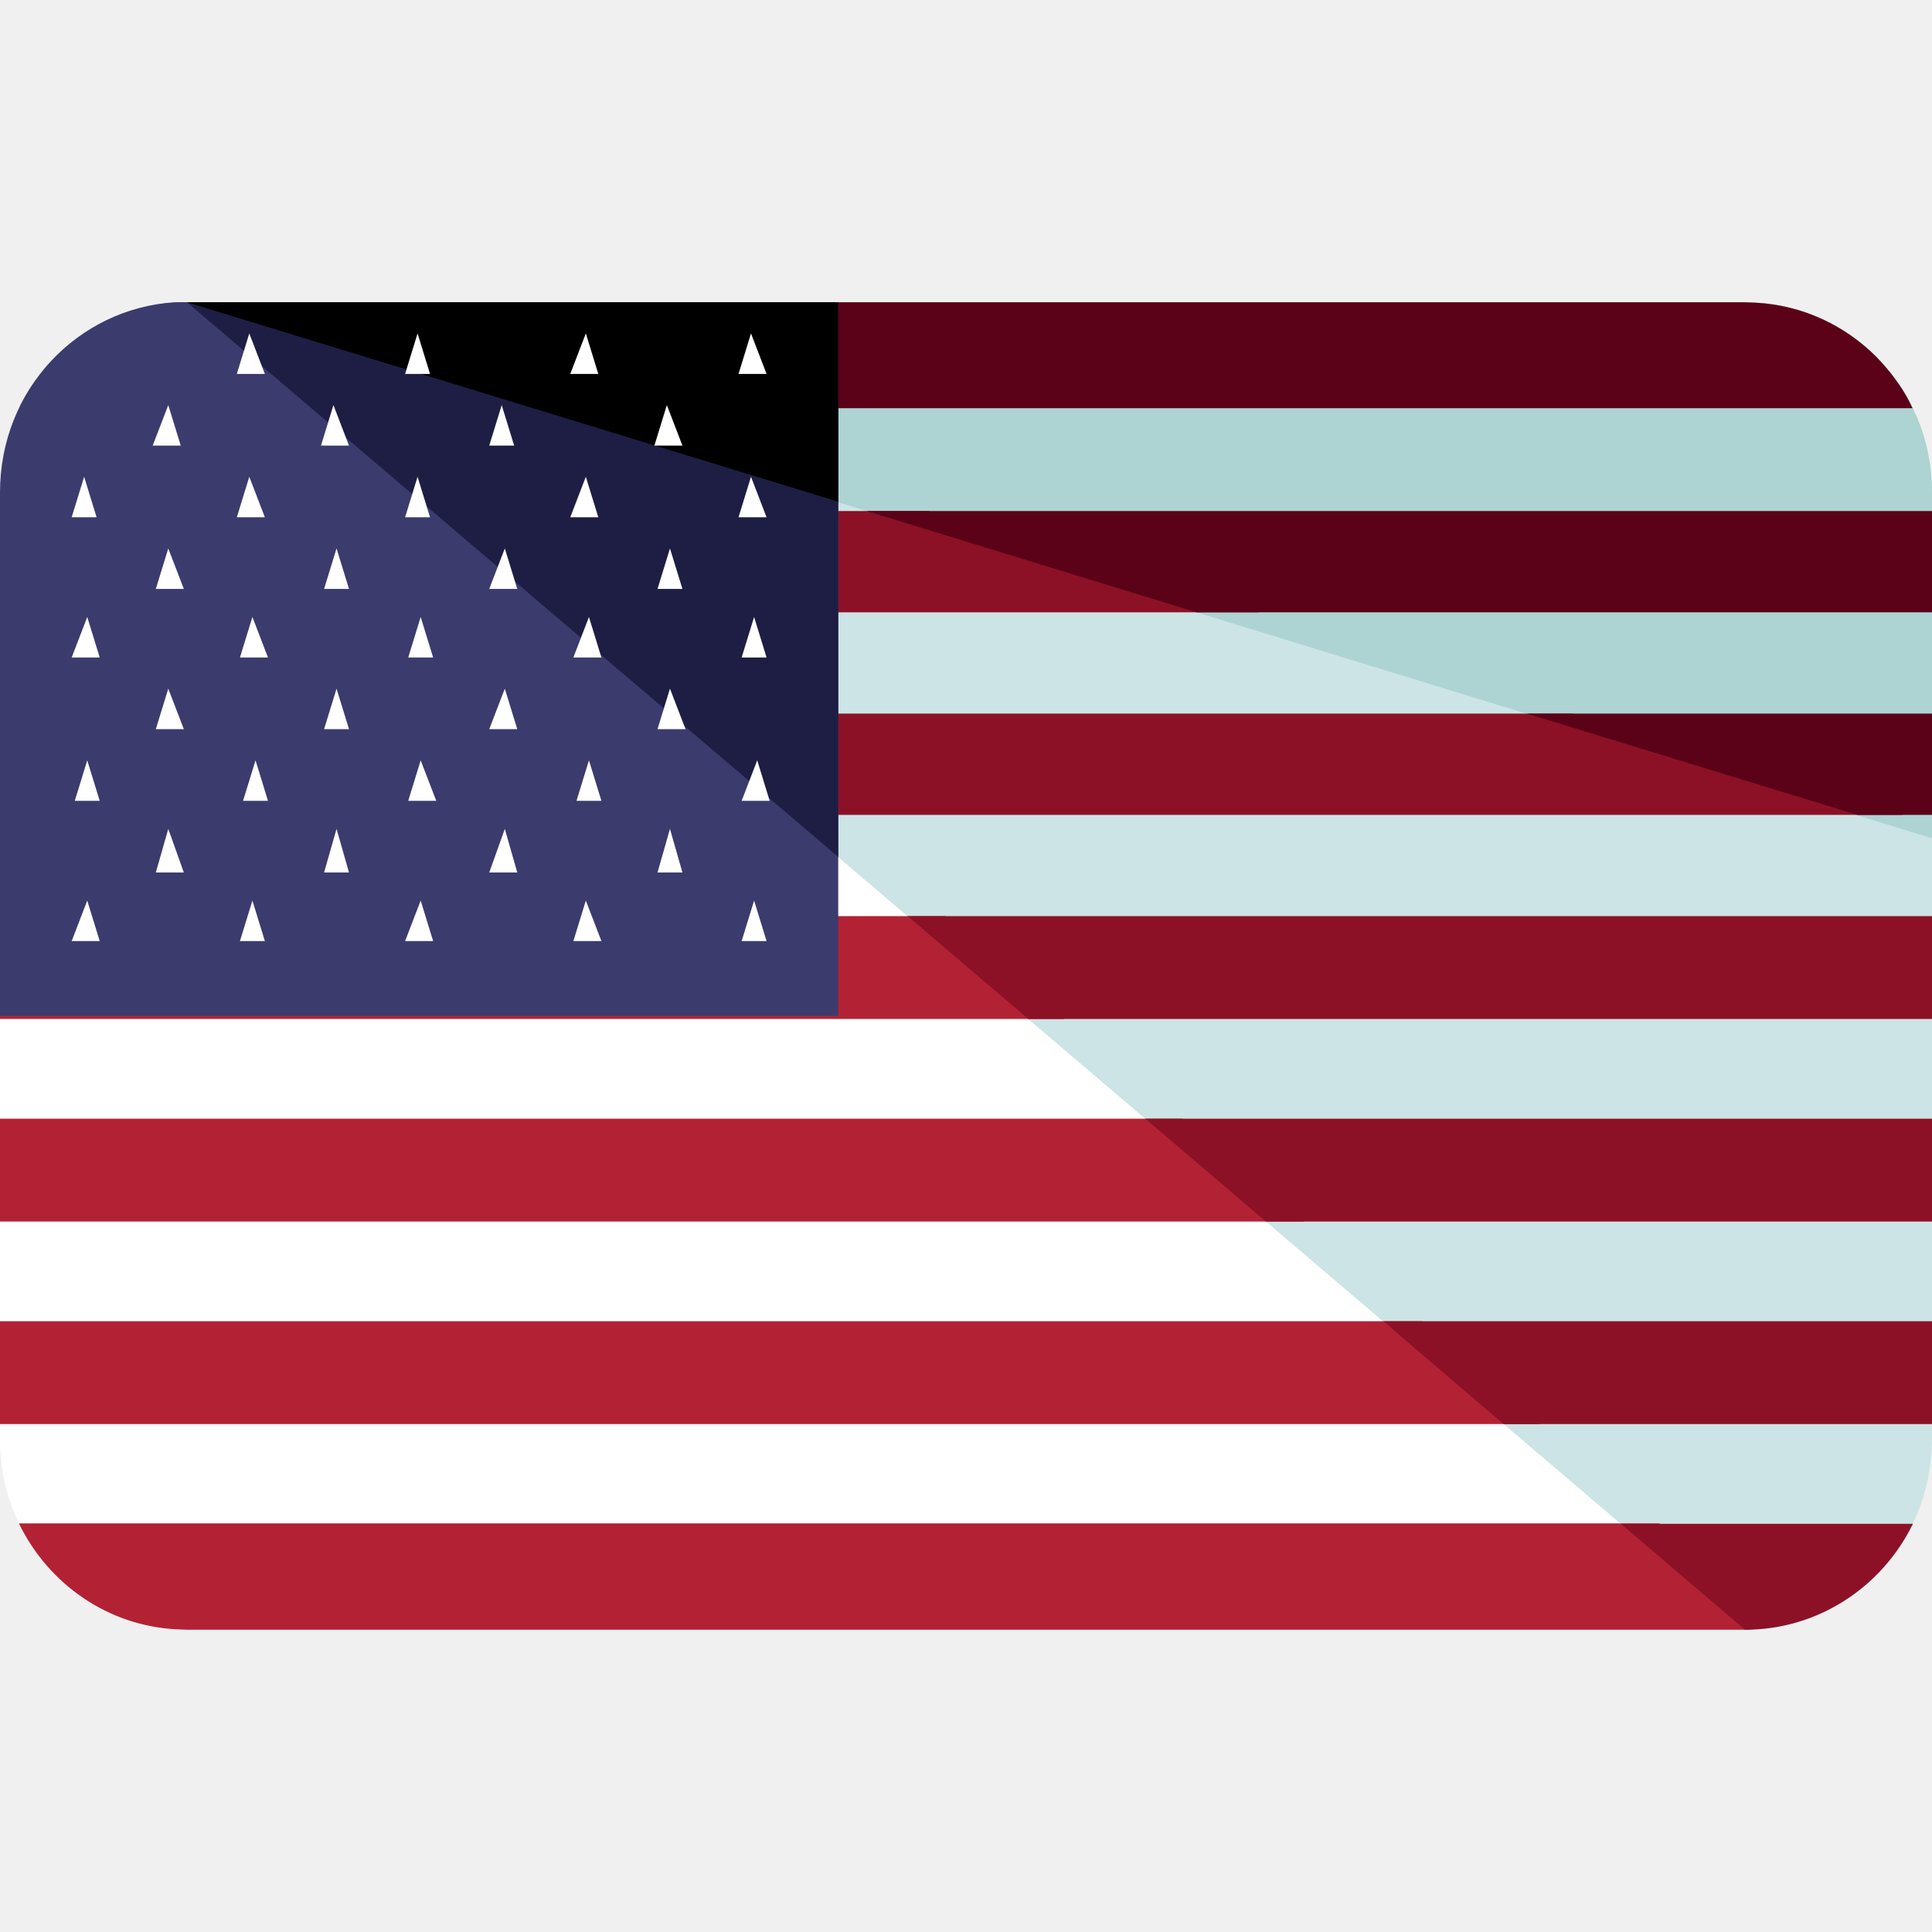
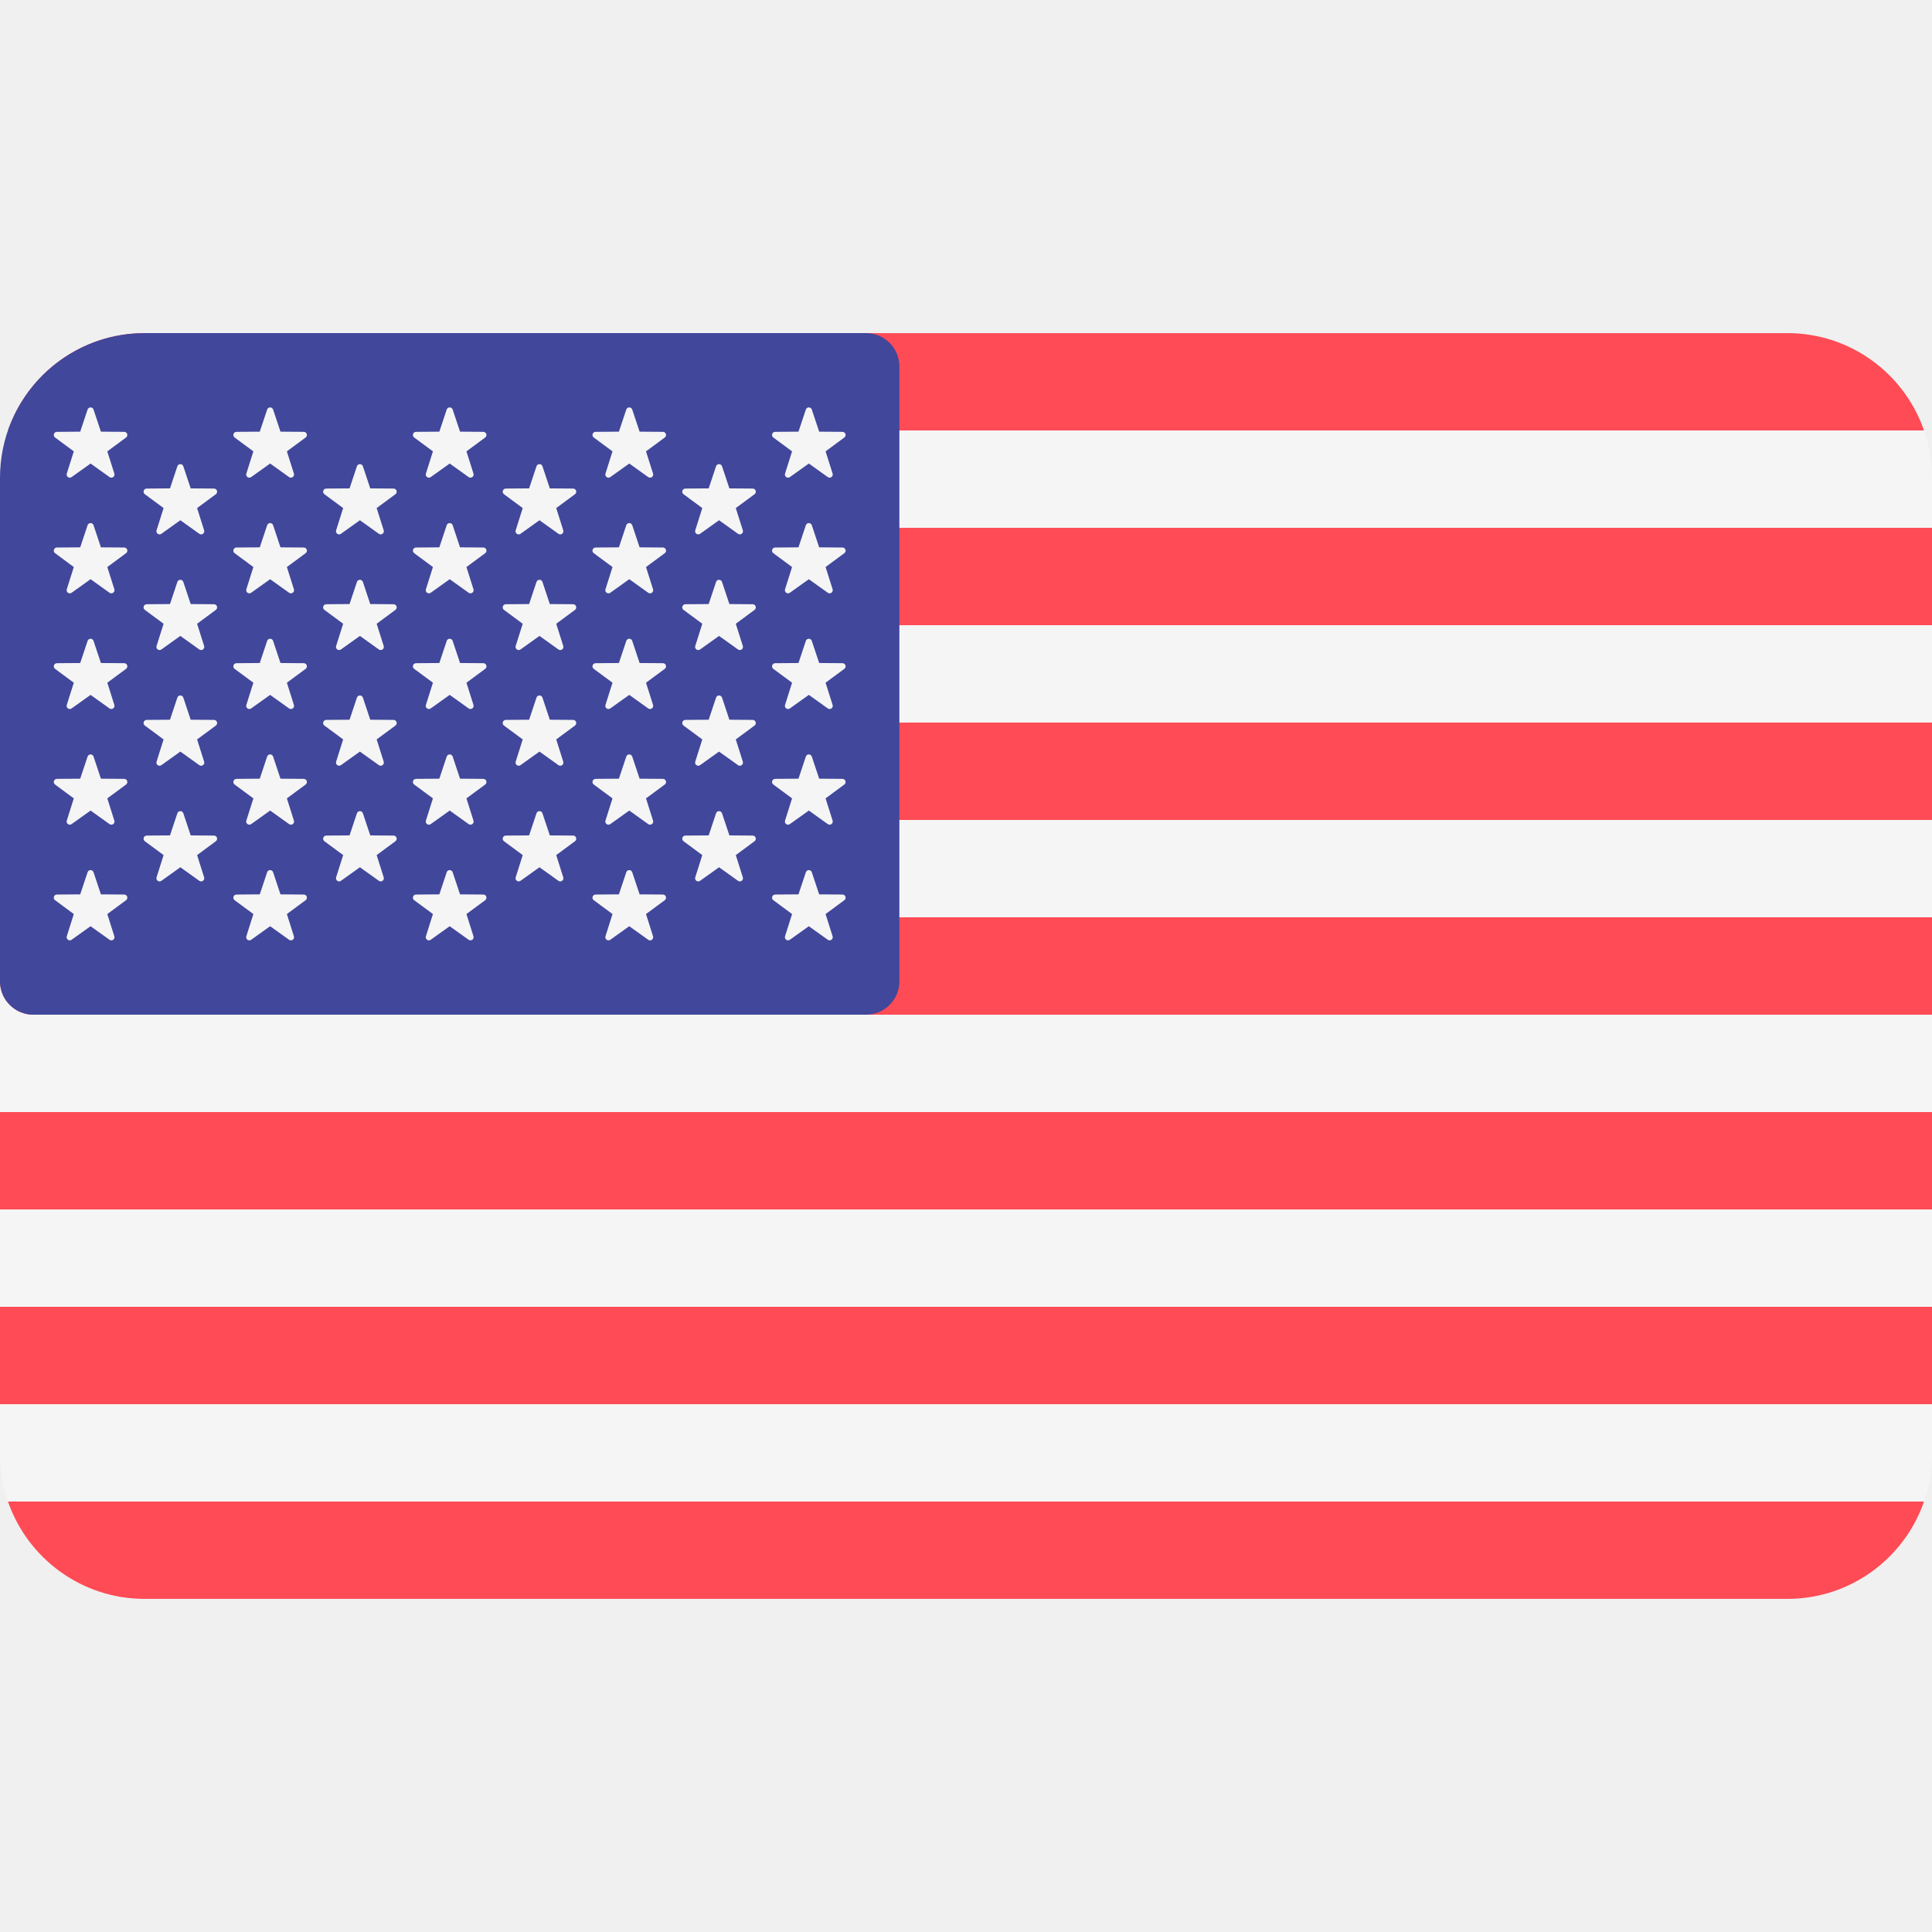
- <svg xmlns="http://www.w3.org/2000/svg" height="800px" width="800px" version="1.1" id="Layer_1" viewBox="0 0 496 496" xml:space="preserve">
-   <path style="fill:#FFFFFF;" d="M496,369.6c0,27.2-21.6,48.8-48,48.8H48c-26.4,0-48-21.6-48-48.8V126.4c0-27.2,21.6-43.8,48-43.8h400  c26.4,0,48,16.6,48,43.8V369.6z" />
-   <path style="fill:#CCE4E5;" d="M448,77.6H48l400,340.8c26.4,0,48-21.6,48-48.8V126.4C496,99.2,474.4,77.6,448,77.6z" />
-   <path style="fill:#AED3D3;" d="M448,77.6H48l448,137.6v-88.8C496,99.2,474.4,77.6,448,77.6z" />
+ <svg xmlns="http://www.w3.org/2000/svg" version="1.1" id="Layer_1" viewBox="0 0 512 512" xml:space="preserve">
+   <path style="fill:#F5F5F5;" d="M473.655,88.276H38.345C17.167,88.276,0,105.443,0,126.621V385.38  c0,21.177,17.167,38.345,38.345,38.345h435.31c21.177,0,38.345-17.167,38.345-38.345V126.621  C512,105.443,494.833,88.276,473.655,88.276z" />
  <g>
-     <path style="fill:#B22234;" d="M4.9,391.2c7.5,15.4,22.7,26.2,40.5,27.1c0.9,0,1.7,0.1,2.6,0.1h400.3c0,0,3.5-0.3,4.6-0.7   c1.7-0.6,1.9-2,0.6-3.1l-0.4-0.4L426,391.1H4.9V391.2z" />
-     <polygon style="fill:#B22234;" points="120.9,131.2 0,131.2 0,157.2 151.4,157.2  " />
-     <polygon style="fill:#B22234;" points="181.9,183.2 0,183.2 0,209.2 212.5,209.2  " />
-     <polygon style="fill:#B22234;" points="242.8,235.2 0,235.2 0,261.6 273.2,261.6  " />
-     <polygon style="fill:#B22234;" points="303.6,287.2 0,287.2 0,313.6 334.8,313.6  " />
-     <polygon style="fill:#B22234;" points="373.4,346.3 365,339.2 0,339.2 0,365.6 395.6,365.6  " />
+     <path style="fill:#FF4B55;" d="M2.109,114.08H509.89c-5.196-15.017-19.452-25.804-36.235-25.804H38.345   C21.561,88.276,7.306,99.063,2.109,114.08z" />
+     <rect y="191.49" style="fill:#FF4B55;" width="512" height="25.803" />
+     <rect y="139.88" style="fill:#FF4B55;" width="512" height="25.803" />
+     <path style="fill:#FF4B55;" d="M0,260.074c0,4.875,3.953,8.828,8.828,8.828H512v-25.804H0V260.074z" />
+     <rect y="346.32" style="fill:#FF4B55;" width="512" height="25.804" />
+     <path style="fill:#FF4B55;" d="M509.891,397.92H2.109c5.197,15.017,19.453,25.804,36.236,25.804h435.31   C490.439,423.724,504.694,412.937,509.891,397.92z" />
+     <rect y="294.71" style="fill:#FF4B55;" width="512" height="25.803" />
  </g>
-   <path style="fill:#FFFFFF;" d="M48,418.4c-0.9,0-1.7,0-2.6-0.1C46.3,418.4,47.1,418.4,48,418.4z" />
+   <path style="fill:#41479B;" d="M8.828,268.902h220.69c4.875,0,8.828-3.953,8.828-8.828V97.103c0-4.876-3.953-8.828-8.828-8.828  H38.345C17.167,88.276,0,105.443,0,126.621v133.453C0,264.95,3.953,268.902,8.828,268.902z" />
  <g>
-     <polygon style="fill:#8C1126;" points="238.4,131.2 110.9,131.2 141.4,157.2 323.2,157.2  " />
-     <polygon style="fill:#8C1126;" points="202.5,209.2 488.5,209.2 403.8,183.2 171.9,183.2  " />
-     <polygon style="fill:#8C1126;" points="264,261.6 496,261.6 496,235.2 233,235.2  " />
-     <polygon style="fill:#8C1126;" points="325,313.6 496,313.6 496,287.2 294,287.2  " />
-     <polygon style="fill:#8C1126;" points="363.4,346.3 386,365.6 496,365.6 496,339.2 355.2,339.2  " />
-   </g>
-   <g>
-     <polygon style="fill:#5B0218;" points="222.5,131.2 286,150.7 307.2,157.2 496,157.2 496,131.2  " />
-     <polygon style="fill:#5B0218;" points="392,183.2 476.8,209.2 496,209.2 496,183.2  " />
-     <path style="fill:#5B0218;" d="M486.4,97.1c-1.4-1.9-2.9-3.6-4.5-5.3c-8.1-8.2-19.1-13.5-31.3-14.1c-0.8,0-1.7-0.1-2.5-0.1l0,0H48   c-13.1,0-25.5,5.9-34.4,14.7c-3.5,3.7-6.5,7.9-8.7,12.5h75h56.6H491C489.8,102.1,488.2,99.5,486.4,97.1z" />
-   </g>
-   <path style="fill:#8C1126;" d="M491.1,391.2h-75l31.9,27.2C466.8,418.4,483.2,407.4,491.1,391.2z" />
-   <path style="fill:#3C3B6E;" d="M0,126.4v134.4h215.2V77.6H44.8C20,79.2,0,100,0,126.4z" />
-   <polygon style="fill:#1E1E44;" points="215.2,220 215.2,77.6 48,77.6 " />
-   <polygon points="215.2,128.8 215.2,77.6 48,77.6 " />
-   <g>
-     <polygon style="fill:#FFFFFF;" points="60.8,96 64,85.6 68,96  " />
-     <polygon style="fill:#FFFFFF;" points="104,96 107.2,85.6 110.4,96  " />
-     <polygon style="fill:#FFFFFF;" points="146.4,96 150.4,85.6 153.6,96  " />
-     <polygon style="fill:#FFFFFF;" points="189.6,96 192.8,85.6 196.8,96  " />
-     <polygon style="fill:#FFFFFF;" points="39.2,114.4 43.2,104 46.4,114.4  " />
-     <polygon style="fill:#FFFFFF;" points="82.4,114.4 85.6,104 89.6,114.4  " />
-     <polygon style="fill:#FFFFFF;" points="125.6,114.4 128.8,104 132,114.4  " />
-     <polygon style="fill:#FFFFFF;" points="168,114.4 171.2,104 175.2,114.4  " />
-     <polygon style="fill:#FFFFFF;" points="18.4,132.8 21.6,122.4 24.8,132.8  " />
-     <polygon style="fill:#FFFFFF;" points="60.8,132.8 64,122.4 68,132.8  " />
-     <polygon style="fill:#FFFFFF;" points="104,132.8 107.2,122.4 110.4,132.8  " />
-     <polygon style="fill:#FFFFFF;" points="146.4,132.8 150.4,122.4 153.6,132.8  " />
-     <polygon style="fill:#FFFFFF;" points="189.6,132.8 192.8,122.4 196.8,132.8  " />
-     <polygon style="fill:#FFFFFF;" points="40,151.2 43.2,140.8 47.2,151.2  " />
-     <polygon style="fill:#FFFFFF;" points="83.2,151.2 86.4,140.8 89.6,151.2  " />
-     <polygon style="fill:#FFFFFF;" points="125.6,151.2 129.6,140.8 132.8,151.2  " />
-     <polygon style="fill:#FFFFFF;" points="168.8,151.2 172,140.8 175.2,151.2  " />
-     <polygon style="fill:#FFFFFF;" points="18.4,168.8 22.4,158.4 25.6,168.8  " />
-     <polygon style="fill:#FFFFFF;" points="61.6,168.8 64.8,158.4 68.8,168.8  " />
-     <polygon style="fill:#FFFFFF;" points="104.8,168.8 108,158.4 111.2,168.8  " />
-     <polygon style="fill:#FFFFFF;" points="147.2,168.8 151.2,158.4 154.4,168.8  " />
-     <polygon style="fill:#FFFFFF;" points="190.4,168.8 193.6,158.4 196.8,168.8  " />
-     <polygon style="fill:#FFFFFF;" points="40,187.2 43.2,176.8 47.2,187.2  " />
-     <polygon style="fill:#FFFFFF;" points="83.2,187.2 86.4,176.8 89.6,187.2  " />
-     <polygon style="fill:#FFFFFF;" points="125.6,187.2 129.6,176.8 132.8,187.2  " />
-     <polygon style="fill:#FFFFFF;" points="168.8,187.2 172,176.8 176,187.2  " />
-     <polygon style="fill:#FFFFFF;" points="19.2,205.6 22.4,195.2 25.6,205.6  " />
-     <polygon style="fill:#FFFFFF;" points="62.4,205.6 65.6,195.2 68.8,205.6  " />
-     <polygon style="fill:#FFFFFF;" points="104.8,205.6 108,195.2 112,205.6  " />
-     <polygon style="fill:#FFFFFF;" points="148,205.6 151.2,195.2 154.4,205.6  " />
-     <polygon style="fill:#FFFFFF;" points="190.4,205.6 194.4,195.2 197.6,205.6  " />
-     <polygon style="fill:#FFFFFF;" points="40,224 43.2,212.8 47.2,224  " />
-     <polygon style="fill:#FFFFFF;" points="83.2,224 86.4,212.8 89.6,224  " />
-     <polygon style="fill:#FFFFFF;" points="125.6,224 129.6,212.8 132.8,224  " />
-     <polygon style="fill:#FFFFFF;" points="168.8,224 172,212.8 175.2,224  " />
-     <polygon style="fill:#FFFFFF;" points="18.4,241.6 22.4,231.2 25.6,241.6  " />
-     <polygon style="fill:#FFFFFF;" points="61.6,241.6 64.8,231.2 68,241.6  " />
-     <polygon style="fill:#FFFFFF;" points="104,241.6 108,231.2 111.2,241.6  " />
-     <polygon style="fill:#FFFFFF;" points="147.2,241.6 150.4,231.2 154.4,241.6  " />
-     <polygon style="fill:#FFFFFF;" points="190.4,241.6 193.6,231.2 196.8,241.6  " />
+     <path style="fill:#F5F5F5;" d="M24.789,108.537l1.954,5.86l6.177,0.047c0.8,0.007,1.131,1.027,0.488,1.502l-4.969,3.669   l1.864,5.889c0.242,0.762-0.627,1.394-1.278,0.928L24,122.841l-5.025,3.592c-0.651,0.466-1.518-0.166-1.278-0.928l1.864-5.889   l-4.969-3.669c-0.643-0.476-0.312-1.496,0.488-1.502l6.177-0.047l1.954-5.86C23.463,107.778,24.535,107.778,24.789,108.537z" />
+     <path style="fill:#F5F5F5;" d="M24.789,139.191l1.954,5.86l6.177,0.047c0.8,0.007,1.131,1.026,0.488,1.502l-4.969,3.67l1.864,5.889   c0.242,0.762-0.627,1.394-1.278,0.928L24,153.496l-5.025,3.592c-0.651,0.465-1.518-0.166-1.278-0.928l1.864-5.889l-4.969-3.67   c-0.643-0.476-0.312-1.495,0.488-1.502l6.177-0.047l1.954-5.86C23.463,138.433,24.535,138.433,24.789,139.191z" />
+     <path style="fill:#F5F5F5;" d="M24.789,169.846l1.954,5.86l6.177,0.047c0.8,0.007,1.131,1.026,0.488,1.502l-4.969,3.67l1.864,5.889   c0.242,0.762-0.627,1.394-1.278,0.928L24,184.151l-5.025,3.592c-0.651,0.465-1.518-0.165-1.278-0.928l1.864-5.889l-4.969-3.67   c-0.643-0.476-0.312-1.495,0.488-1.502l6.177-0.047l1.954-5.86C23.463,169.087,24.535,169.087,24.789,169.846z" />
+     <path style="fill:#F5F5F5;" d="M24.789,200.5l1.954,5.86l6.177,0.047c0.8,0.007,1.131,1.027,0.488,1.502l-4.969,3.67l1.864,5.889   c0.242,0.762-0.627,1.394-1.278,0.928L24,214.805l-5.025,3.592c-0.651,0.465-1.518-0.166-1.278-0.928l1.864-5.889l-4.969-3.67   c-0.643-0.474-0.312-1.495,0.488-1.502l6.177-0.047l1.954-5.86C23.463,199.741,24.535,199.741,24.789,200.5z" />
+     <path style="fill:#F5F5F5;" d="M24.789,231.154l1.954,5.86l6.177,0.047c0.8,0.007,1.131,1.026,0.488,1.502l-4.969,3.67l1.864,5.889   c0.242,0.762-0.627,1.394-1.278,0.928L24,245.459l-5.025,3.592c-0.651,0.465-1.518-0.166-1.278-0.928l1.864-5.889l-4.969-3.67   c-0.643-0.476-0.312-1.495,0.488-1.502l6.177-0.047l1.954-5.86C23.463,230.396,24.535,230.396,24.789,231.154z" />
+     <path style="fill:#F5F5F5;" d="M48.582,123.566l1.954,5.86l6.177,0.047c0.8,0.007,1.131,1.027,0.488,1.502l-4.969,3.67l1.864,5.889   c0.242,0.762-0.627,1.394-1.278,0.928l-5.025-3.592l-5.025,3.592c-0.651,0.465-1.518-0.166-1.278-0.928l1.864-5.889l-4.969-3.67   c-0.643-0.476-0.312-1.495,0.488-1.502l6.177-0.047l1.954-5.86C47.256,122.808,48.329,122.808,48.582,123.566z" />
+     <path style="fill:#F5F5F5;" d="M48.582,154.221l1.954,5.86l6.177,0.047c0.8,0.007,1.131,1.027,0.488,1.502l-4.969,3.67l1.864,5.889   c0.242,0.762-0.627,1.394-1.278,0.928l-5.025-3.592l-5.025,3.592c-0.651,0.465-1.518-0.165-1.278-0.928l1.864-5.889l-4.969-3.67   c-0.643-0.474-0.312-1.495,0.488-1.502l6.177-0.047l1.954-5.86C47.256,153.462,48.329,153.462,48.582,154.221z" />
+     <path style="fill:#F5F5F5;" d="M48.582,184.875l1.954,5.86l6.177,0.047c0.8,0.007,1.131,1.026,0.488,1.502l-4.969,3.67l1.864,5.889   c0.242,0.762-0.627,1.394-1.278,0.928l-5.025-3.592l-5.025,3.592c-0.651,0.465-1.518-0.166-1.278-0.928l1.864-5.889l-4.969-3.67   c-0.643-0.476-0.312-1.495,0.488-1.502l6.177-0.047l1.954-5.86C47.256,184.116,48.329,184.116,48.582,184.875z" />
+     <path style="fill:#F5F5F5;" d="M48.582,215.529l1.954,5.86l6.177,0.047c0.8,0.007,1.131,1.026,0.488,1.502l-4.969,3.67l1.864,5.889   c0.242,0.762-0.627,1.394-1.278,0.928l-5.025-3.592l-5.025,3.592c-0.651,0.466-1.518-0.166-1.278-0.928l1.864-5.889l-4.969-3.67   c-0.643-0.476-0.312-1.495,0.488-1.502l6.177-0.047l1.954-5.86C47.256,214.771,48.329,214.771,48.582,215.529z" />
+     <path style="fill:#F5F5F5;" d="M72.375,108.537l1.954,5.86l6.177,0.047c0.8,0.007,1.131,1.027,0.488,1.502l-4.969,3.669   l1.864,5.889c0.242,0.762-0.627,1.394-1.278,0.928l-5.025-3.592l-5.025,3.592c-0.651,0.466-1.518-0.166-1.278-0.928l1.864-5.889   l-4.969-3.669c-0.643-0.476-0.312-1.496,0.488-1.502l6.177-0.047l1.954-5.86C71.049,107.778,72.122,107.778,72.375,108.537z" />
+     <path style="fill:#F5F5F5;" d="M72.375,139.191l1.954,5.86l6.177,0.047c0.8,0.007,1.131,1.026,0.488,1.502l-4.969,3.67l1.864,5.889   c0.242,0.762-0.627,1.394-1.278,0.928l-5.025-3.592l-5.025,3.592c-0.651,0.465-1.518-0.166-1.278-0.928l1.864-5.889l-4.969-3.67   c-0.643-0.476-0.312-1.495,0.488-1.502l6.177-0.047l1.954-5.86C71.049,138.433,72.122,138.433,72.375,139.191z" />
+     <path style="fill:#F5F5F5;" d="M72.375,169.846l1.954,5.86l6.177,0.047c0.8,0.007,1.131,1.026,0.488,1.502l-4.969,3.67l1.864,5.889   c0.242,0.762-0.627,1.394-1.278,0.928l-5.025-3.592l-5.025,3.592c-0.651,0.465-1.518-0.165-1.278-0.928l1.864-5.889l-4.969-3.67   c-0.643-0.476-0.312-1.495,0.488-1.502l6.177-0.047l1.954-5.86C71.049,169.087,72.122,169.087,72.375,169.846z" />
+     <path style="fill:#F5F5F5;" d="M72.375,200.5l1.954,5.86l6.177,0.047c0.8,0.007,1.131,1.027,0.488,1.502l-4.969,3.67l1.864,5.889   c0.242,0.762-0.627,1.394-1.278,0.928l-5.025-3.592l-5.025,3.592c-0.651,0.465-1.518-0.166-1.278-0.928l1.864-5.889l-4.969-3.67   c-0.643-0.474-0.312-1.495,0.488-1.502l6.177-0.047l1.954-5.86C71.049,199.741,72.122,199.741,72.375,200.5z" />
+     <path style="fill:#F5F5F5;" d="M72.375,231.154l1.954,5.86l6.177,0.047c0.8,0.007,1.131,1.026,0.488,1.502l-4.969,3.67l1.864,5.889   c0.242,0.762-0.627,1.394-1.278,0.928l-5.025-3.592l-5.025,3.592c-0.651,0.465-1.518-0.166-1.278-0.928l1.864-5.889l-4.969-3.67   c-0.643-0.476-0.312-1.495,0.488-1.502l6.177-0.047l1.954-5.86C71.049,230.396,72.122,230.396,72.375,231.154z" />
+     <path style="fill:#F5F5F5;" d="M96.169,123.566l1.954,5.86l6.177,0.047c0.8,0.007,1.131,1.027,0.488,1.502l-4.969,3.67l1.864,5.889   c0.242,0.762-0.627,1.394-1.278,0.928l-5.025-3.592l-5.025,3.592c-0.651,0.465-1.518-0.166-1.278-0.928l1.864-5.889l-4.969-3.67   c-0.643-0.476-0.312-1.495,0.488-1.502l6.177-0.047l1.954-5.86C94.842,122.808,95.916,122.808,96.169,123.566z" />
+     <path style="fill:#F5F5F5;" d="M96.169,154.221l1.954,5.86l6.177,0.047c0.8,0.007,1.131,1.027,0.488,1.502l-4.969,3.67l1.864,5.889   c0.242,0.762-0.627,1.394-1.278,0.928l-5.025-3.592l-5.025,3.592c-0.651,0.465-1.518-0.165-1.278-0.928l1.864-5.889l-4.969-3.67   c-0.643-0.474-0.312-1.495,0.488-1.502l6.177-0.047l1.954-5.86C94.842,153.462,95.916,153.462,96.169,154.221z" />
+     <path style="fill:#F5F5F5;" d="M96.169,184.875l1.954,5.86l6.177,0.047c0.8,0.007,1.131,1.026,0.488,1.502l-4.969,3.67l1.864,5.889   c0.242,0.762-0.627,1.394-1.278,0.928l-5.025-3.592l-5.025,3.592c-0.651,0.465-1.518-0.166-1.278-0.928l1.864-5.889l-4.969-3.67   c-0.643-0.476-0.312-1.495,0.488-1.502l6.177-0.047l1.954-5.86C94.842,184.116,95.916,184.116,96.169,184.875z" />
+     <path style="fill:#F5F5F5;" d="M96.169,215.529l1.954,5.86l6.177,0.047c0.8,0.007,1.131,1.026,0.488,1.502l-4.969,3.67l1.864,5.889   c0.242,0.762-0.627,1.394-1.278,0.928l-5.025-3.592l-5.025,3.592c-0.651,0.466-1.518-0.166-1.278-0.928l1.864-5.889l-4.969-3.67   c-0.643-0.476-0.312-1.495,0.488-1.502l6.177-0.047l1.954-5.86C94.842,214.771,95.916,214.771,96.169,215.529z" />
+     <path style="fill:#F5F5F5;" d="M119.962,108.537l1.954,5.86l6.177,0.047c0.8,0.007,1.131,1.027,0.488,1.502l-4.969,3.669   l1.864,5.889c0.242,0.762-0.627,1.394-1.278,0.928l-5.026-3.591l-5.025,3.592c-0.651,0.466-1.518-0.166-1.278-0.928l1.864-5.889   l-4.969-3.669c-0.643-0.476-0.312-1.496,0.488-1.502l6.177-0.047l1.954-5.86C118.636,107.778,119.709,107.778,119.962,108.537z" />
+     <path style="fill:#F5F5F5;" d="M119.962,139.191l1.954,5.86l6.177,0.047c0.8,0.007,1.131,1.026,0.488,1.502l-4.969,3.67   l1.864,5.889c0.242,0.762-0.627,1.394-1.278,0.928l-5.026-3.592l-5.025,3.592c-0.651,0.465-1.518-0.166-1.278-0.928l1.864-5.889   l-4.969-3.67c-0.643-0.476-0.312-1.495,0.488-1.502l6.177-0.047l1.954-5.86C118.636,138.433,119.709,138.433,119.962,139.191z" />
+     <path style="fill:#F5F5F5;" d="M119.962,169.846l1.954,5.86l6.177,0.047c0.8,0.007,1.131,1.026,0.488,1.502l-4.969,3.67   l1.864,5.889c0.242,0.762-0.627,1.394-1.278,0.928l-5.026-3.593l-5.025,3.592c-0.651,0.465-1.518-0.166-1.278-0.928l1.864-5.889   l-4.969-3.67c-0.643-0.476-0.312-1.495,0.488-1.502l6.177-0.047l1.954-5.86C118.636,169.087,119.709,169.087,119.962,169.846z" />
+     <path style="fill:#F5F5F5;" d="M119.962,200.5l1.954,5.86l6.177,0.047c0.8,0.007,1.131,1.027,0.488,1.502l-4.969,3.67l1.864,5.889   c0.242,0.762-0.627,1.394-1.278,0.928l-5.026-3.592l-5.025,3.592c-0.651,0.465-1.518-0.166-1.278-0.928l1.864-5.889l-4.969-3.67   c-0.643-0.474-0.312-1.495,0.488-1.502l6.177-0.047l1.954-5.86C118.636,199.741,119.709,199.741,119.962,200.5z" />
+     <path style="fill:#F5F5F5;" d="M119.962,231.154l1.954,5.86l6.177,0.047c0.8,0.007,1.131,1.026,0.488,1.502l-4.969,3.67   l1.864,5.889c0.242,0.762-0.627,1.394-1.278,0.928l-5.026-3.592l-5.025,3.592c-0.651,0.465-1.518-0.166-1.278-0.928l1.864-5.889   l-4.969-3.67c-0.643-0.476-0.312-1.495,0.488-1.502l6.177-0.047l1.954-5.86C118.636,230.396,119.709,230.396,119.962,231.154z" />
+     <path style="fill:#F5F5F5;" d="M143.755,123.566l1.954,5.86l6.177,0.047c0.8,0.007,1.131,1.027,0.488,1.502l-4.969,3.67   l1.864,5.889c0.242,0.762-0.627,1.394-1.278,0.928l-5.025-3.592l-5.025,3.592c-0.651,0.465-1.518-0.166-1.278-0.928l1.864-5.889   l-4.969-3.67c-0.643-0.476-0.312-1.495,0.488-1.502l6.177-0.047l1.954-5.86C142.43,122.808,143.502,122.808,143.755,123.566z" />
+     <path style="fill:#F5F5F5;" d="M143.755,154.221l1.954,5.86l6.177,0.047c0.8,0.007,1.131,1.027,0.488,1.502l-4.969,3.67   l1.864,5.889c0.242,0.762-0.627,1.394-1.278,0.928l-5.025-3.592l-5.025,3.592c-0.651,0.465-1.518-0.165-1.278-0.928l1.864-5.889   l-4.969-3.67c-0.643-0.474-0.312-1.495,0.488-1.502l6.177-0.047l1.954-5.86C142.43,153.462,143.502,153.462,143.755,154.221z" />
+     <path style="fill:#F5F5F5;" d="M143.755,184.875l1.954,5.86l6.177,0.047c0.8,0.007,1.131,1.026,0.488,1.502l-4.969,3.67   l1.864,5.889c0.242,0.762-0.627,1.394-1.278,0.928l-5.025-3.592l-5.025,3.592c-0.651,0.465-1.518-0.166-1.278-0.928l1.864-5.889   l-4.969-3.67c-0.643-0.476-0.312-1.495,0.488-1.502l6.177-0.047l1.954-5.86C142.43,184.116,143.502,184.116,143.755,184.875z" />
+     <path style="fill:#F5F5F5;" d="M143.755,215.529l1.954,5.86l6.177,0.047c0.8,0.007,1.131,1.026,0.488,1.502l-4.969,3.67   l1.864,5.889c0.242,0.762-0.627,1.394-1.278,0.928l-5.025-3.592l-5.025,3.592c-0.651,0.466-1.518-0.166-1.278-0.928l1.864-5.889   l-4.969-3.67c-0.643-0.476-0.312-1.495,0.488-1.502l6.177-0.047l1.954-5.86C142.43,214.771,143.502,214.771,143.755,215.529z" />
+     <path style="fill:#F5F5F5;" d="M167.549,108.537l1.954,5.86l6.177,0.047c0.8,0.007,1.131,1.027,0.488,1.502l-4.969,3.669   l1.864,5.889c0.242,0.762-0.627,1.394-1.278,0.928l-5.025-3.592l-5.025,3.592c-0.651,0.466-1.518-0.166-1.278-0.928l1.864-5.889   l-4.969-3.669c-0.643-0.476-0.312-1.496,0.488-1.502l6.177-0.047l1.954-5.86C166.222,107.778,167.296,107.778,167.549,108.537z" />
+     <path style="fill:#F5F5F5;" d="M167.549,139.191l1.954,5.86l6.177,0.047c0.8,0.007,1.131,1.026,0.488,1.502l-4.969,3.67   l1.864,5.889c0.242,0.762-0.627,1.394-1.278,0.928l-5.025-3.592l-5.025,3.592c-0.651,0.465-1.518-0.166-1.278-0.928l1.864-5.889   l-4.969-3.67c-0.643-0.476-0.312-1.495,0.488-1.502l6.177-0.047l1.954-5.86C166.222,138.433,167.296,138.433,167.549,139.191z" />
+     <path style="fill:#F5F5F5;" d="M167.549,169.846l1.954,5.86l6.177,0.047c0.8,0.007,1.131,1.026,0.488,1.502l-4.969,3.67   l1.864,5.889c0.242,0.762-0.627,1.394-1.278,0.928l-5.025-3.592l-5.025,3.592c-0.651,0.465-1.518-0.165-1.278-0.928l1.864-5.889   l-4.969-3.67c-0.643-0.476-0.312-1.495,0.488-1.502l6.177-0.047l1.954-5.86C166.222,169.087,167.296,169.087,167.549,169.846z" />
+     <path style="fill:#F5F5F5;" d="M167.549,200.5l1.954,5.86l6.177,0.047c0.8,0.007,1.131,1.027,0.488,1.502l-4.969,3.67l1.864,5.889   c0.242,0.762-0.627,1.394-1.278,0.928l-5.025-3.592l-5.025,3.592c-0.651,0.465-1.518-0.166-1.278-0.928l1.864-5.889l-4.969-3.67   c-0.643-0.474-0.312-1.495,0.488-1.502l6.177-0.047l1.954-5.86C166.222,199.741,167.296,199.741,167.549,200.5z" />
+     <path style="fill:#F5F5F5;" d="M167.549,231.154l1.954,5.86l6.177,0.047c0.8,0.007,1.131,1.026,0.488,1.502l-4.969,3.67   l1.864,5.889c0.242,0.762-0.627,1.394-1.278,0.928l-5.025-3.592l-5.025,3.592c-0.651,0.465-1.518-0.166-1.278-0.928l1.864-5.889   l-4.969-3.67c-0.643-0.476-0.312-1.495,0.488-1.502l6.177-0.047l1.954-5.86C166.222,230.396,167.296,230.396,167.549,231.154z" />
+     <path style="fill:#F5F5F5;" d="M191.342,123.566l1.954,5.86l6.177,0.047c0.8,0.007,1.131,1.027,0.488,1.502l-4.969,3.67   l1.864,5.889c0.242,0.762-0.627,1.394-1.278,0.928l-5.025-3.592l-5.025,3.592c-0.651,0.465-1.518-0.166-1.278-0.928l1.864-5.889   l-4.969-3.67c-0.643-0.476-0.312-1.495,0.488-1.502l6.177-0.047l1.954-5.86C190.016,122.808,191.089,122.808,191.342,123.566z" />
+     <path style="fill:#F5F5F5;" d="M191.342,154.221l1.954,5.86l6.177,0.047c0.8,0.007,1.131,1.027,0.488,1.502l-4.969,3.67   l1.864,5.889c0.242,0.762-0.627,1.394-1.278,0.928l-5.025-3.592l-5.025,3.592c-0.651,0.465-1.518-0.165-1.278-0.928l1.864-5.889   l-4.969-3.67c-0.643-0.474-0.312-1.495,0.488-1.502l6.177-0.047l1.954-5.86C190.016,153.462,191.089,153.462,191.342,154.221z" />
+     <path style="fill:#F5F5F5;" d="M191.342,184.875l1.954,5.86l6.177,0.047c0.8,0.007,1.131,1.026,0.488,1.502l-4.969,3.67   l1.864,5.889c0.242,0.762-0.627,1.394-1.278,0.928l-5.025-3.592l-5.025,3.592c-0.651,0.465-1.518-0.166-1.278-0.928l1.864-5.889   l-4.969-3.67c-0.643-0.476-0.312-1.495,0.488-1.502l6.177-0.047l1.954-5.86C190.016,184.116,191.089,184.116,191.342,184.875z" />
+     <path style="fill:#F5F5F5;" d="M191.342,215.529l1.954,5.86l6.177,0.047c0.8,0.007,1.131,1.026,0.488,1.502l-4.969,3.67   l1.864,5.889c0.242,0.762-0.627,1.394-1.278,0.928l-5.025-3.592l-5.025,3.592c-0.651,0.466-1.518-0.166-1.278-0.928l1.864-5.889   l-4.969-3.67c-0.643-0.476-0.312-1.495,0.488-1.502l6.177-0.047l1.954-5.86C190.016,214.771,191.089,214.771,191.342,215.529z" />
+     <path style="fill:#F5F5F5;" d="M215.136,108.537l1.954,5.86l6.177,0.047c0.8,0.007,1.131,1.027,0.488,1.502l-4.969,3.669   l1.864,5.889c0.242,0.762-0.627,1.394-1.278,0.928l-5.025-3.592l-5.025,3.592c-0.651,0.466-1.518-0.166-1.278-0.928l1.864-5.889   l-4.969-3.669c-0.643-0.476-0.312-1.496,0.488-1.502l6.177-0.047l1.954-5.86C213.81,107.778,214.882,107.778,215.136,108.537z" />
+     <path style="fill:#F5F5F5;" d="M215.136,139.191l1.954,5.86l6.177,0.047c0.8,0.007,1.131,1.026,0.488,1.502l-4.969,3.67   l1.864,5.889c0.242,0.762-0.627,1.394-1.278,0.928l-5.025-3.592l-5.025,3.592c-0.651,0.465-1.518-0.166-1.278-0.928l1.864-5.889   l-4.969-3.67c-0.643-0.476-0.312-1.495,0.488-1.502l6.177-0.047l1.954-5.86C213.81,138.433,214.882,138.433,215.136,139.191z" />
+     <path style="fill:#F5F5F5;" d="M215.136,169.846l1.954,5.86l6.177,0.047c0.8,0.007,1.131,1.026,0.488,1.502l-4.969,3.67   l1.864,5.889c0.242,0.762-0.627,1.394-1.278,0.928l-5.025-3.592l-5.025,3.592c-0.651,0.465-1.518-0.165-1.278-0.928l1.864-5.889   l-4.969-3.67c-0.643-0.476-0.312-1.495,0.488-1.502l6.177-0.047l1.954-5.86C213.81,169.087,214.882,169.087,215.136,169.846z" />
+     <path style="fill:#F5F5F5;" d="M215.136,200.5l1.954,5.86l6.177,0.047c0.8,0.007,1.131,1.027,0.488,1.502l-4.969,3.67l1.864,5.889   c0.242,0.762-0.627,1.394-1.278,0.928l-5.025-3.592l-5.025,3.592c-0.651,0.465-1.518-0.166-1.278-0.928l1.864-5.889l-4.969-3.67   c-0.643-0.474-0.312-1.495,0.488-1.502l6.177-0.047l1.954-5.86C213.81,199.741,214.882,199.741,215.136,200.5z" />
+     <path style="fill:#F5F5F5;" d="M215.136,231.154l1.954,5.86l6.177,0.047c0.8,0.007,1.131,1.026,0.488,1.502l-4.969,3.67   l1.864,5.889c0.242,0.762-0.627,1.394-1.278,0.928l-5.025-3.592l-5.025,3.592c-0.651,0.465-1.518-0.166-1.278-0.928l1.864-5.889   l-4.969-3.67c-0.643-0.476-0.312-1.495,0.488-1.502l6.177-0.047l1.954-5.86C213.81,230.396,214.882,230.396,215.136,231.154z" />
  </g>
</svg>
